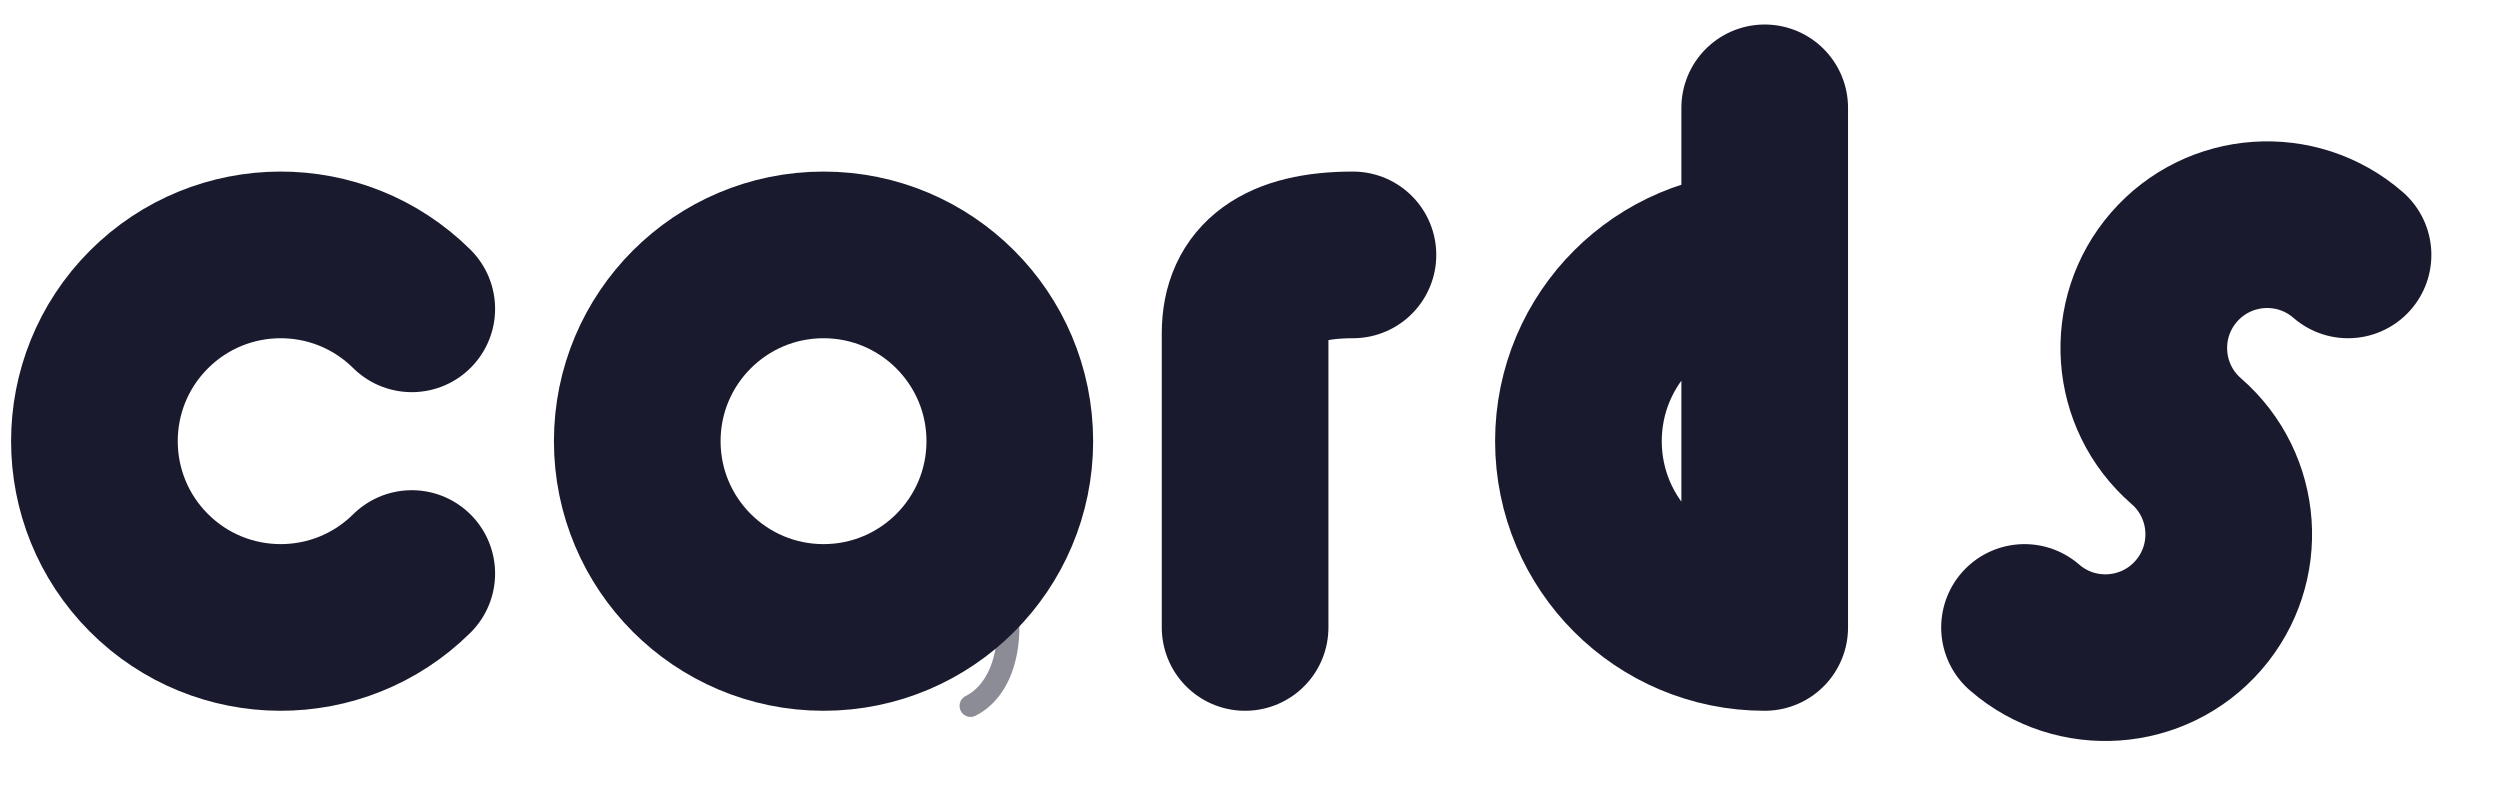
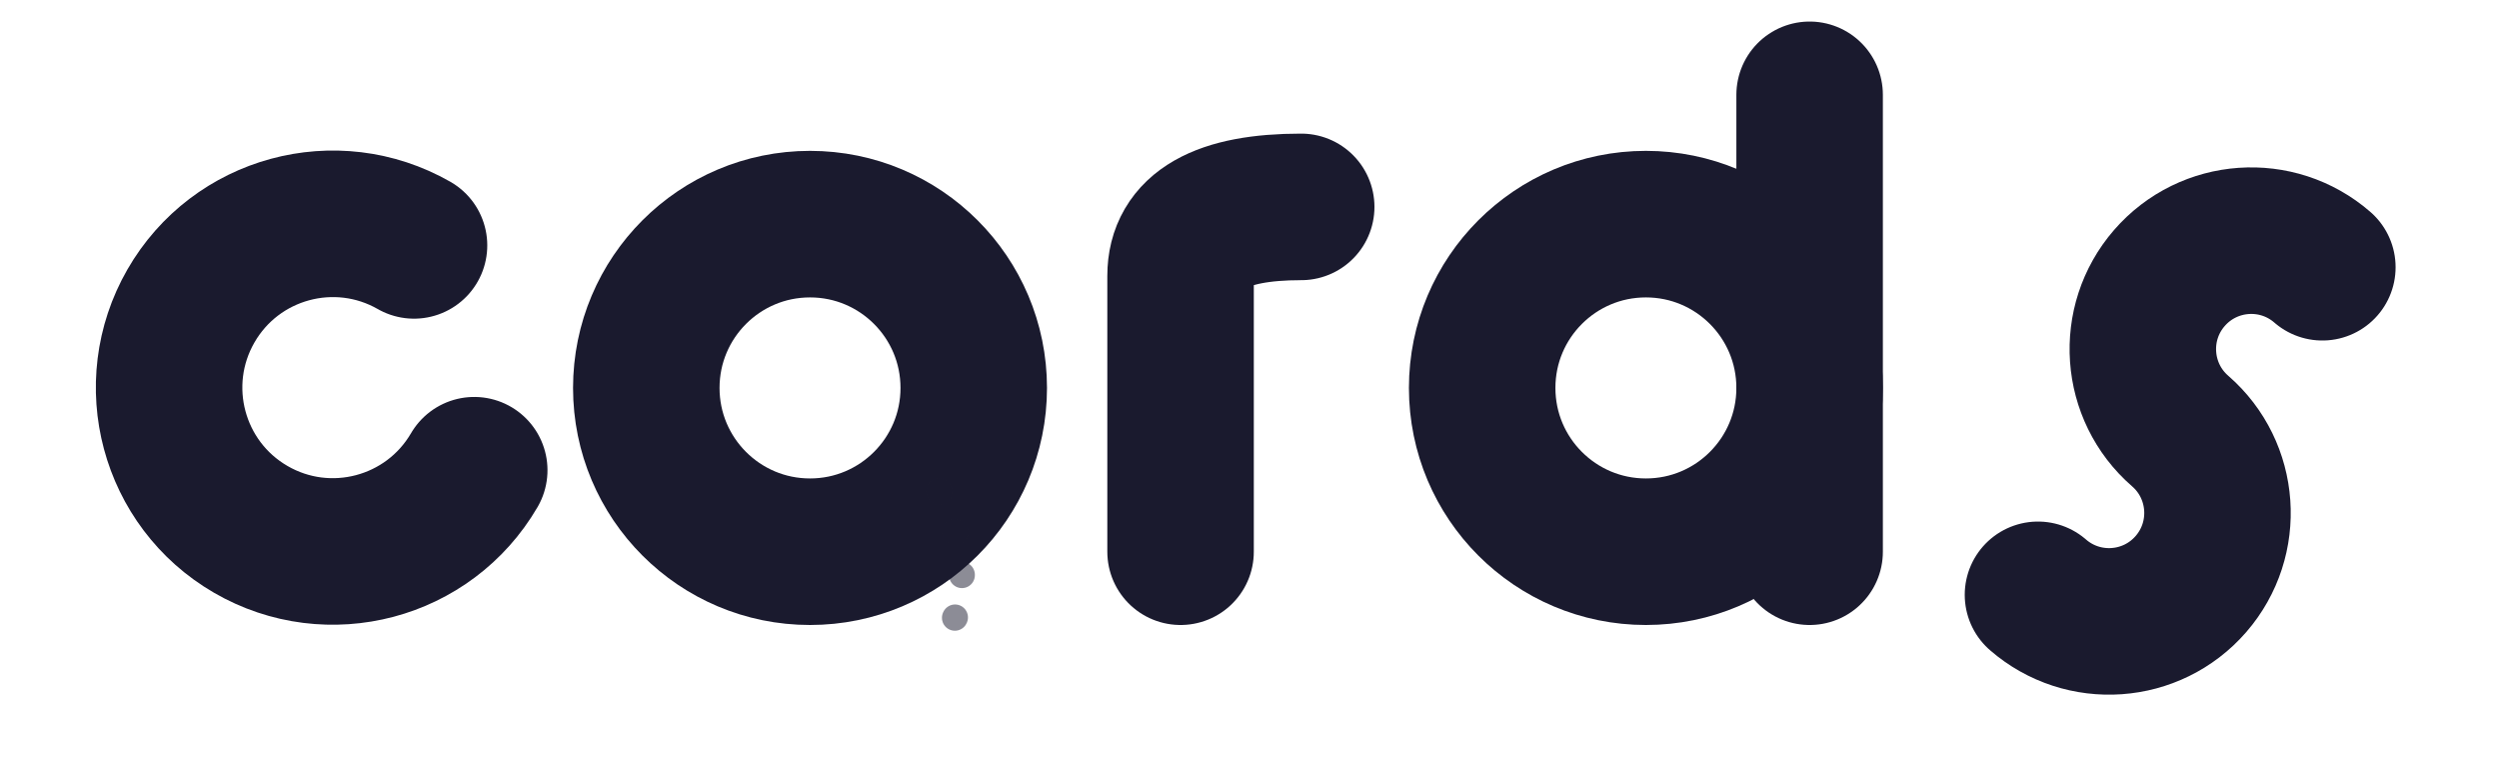
- <svg xmlns="http://www.w3.org/2000/svg" viewBox="0 0 510 160">
+ <svg xmlns="http://www.w3.org/2000/svg" viewBox="-20 0 580 180">
  <g fill="none" stroke="#1a1a2e" stroke-width="34" stroke-linecap="round" stroke-linejoin="round">
-     <path d="M 84,63 A 38,38 0 1,0 84,117" />
+     <g transform="rotate(-15, 57, 90)">
+       <path d="M 84,63 A 38,38 0 1,0 84,117" />
+     </g>
    <circle cx="168" cy="90" r="38" />
-     <path d="M 254,128 V 68 Q 254,52 276,52" />
-     <path d="M 360,22 V 128 A 38,38 0 0,1 360,52" />
-     <path d="M 479,52 A 25,25 0 1,0 446,90 A 25,25 0 1,1 413,128" />
+     <path d="M 254,128 V 64 Q 254,48 282,48" />
+     <circle cx="362" cy="90" r="38" />
+     <path d="M 400,22 V 128" />
+     <g transform="translate(8, 10)">
+       <path d="M 511,52 A 25,25 0 1,0 478,90 A 25,25 0 1,1 445,128" />
+     </g>
  </g>
-   <path d="M 201,109 C 209,126 206,140 198,144" fill="none" stroke="#1a1a2e" stroke-width="4.5" stroke-linecap="round" opacity="0.5" />
+   <path d="M 198,114 C 206,130 204,144 198,148" fill="none" stroke="#1a1a2e" stroke-width="6" stroke-linecap="round" stroke-dasharray="0.1 10" opacity="0.5" />
</svg>
